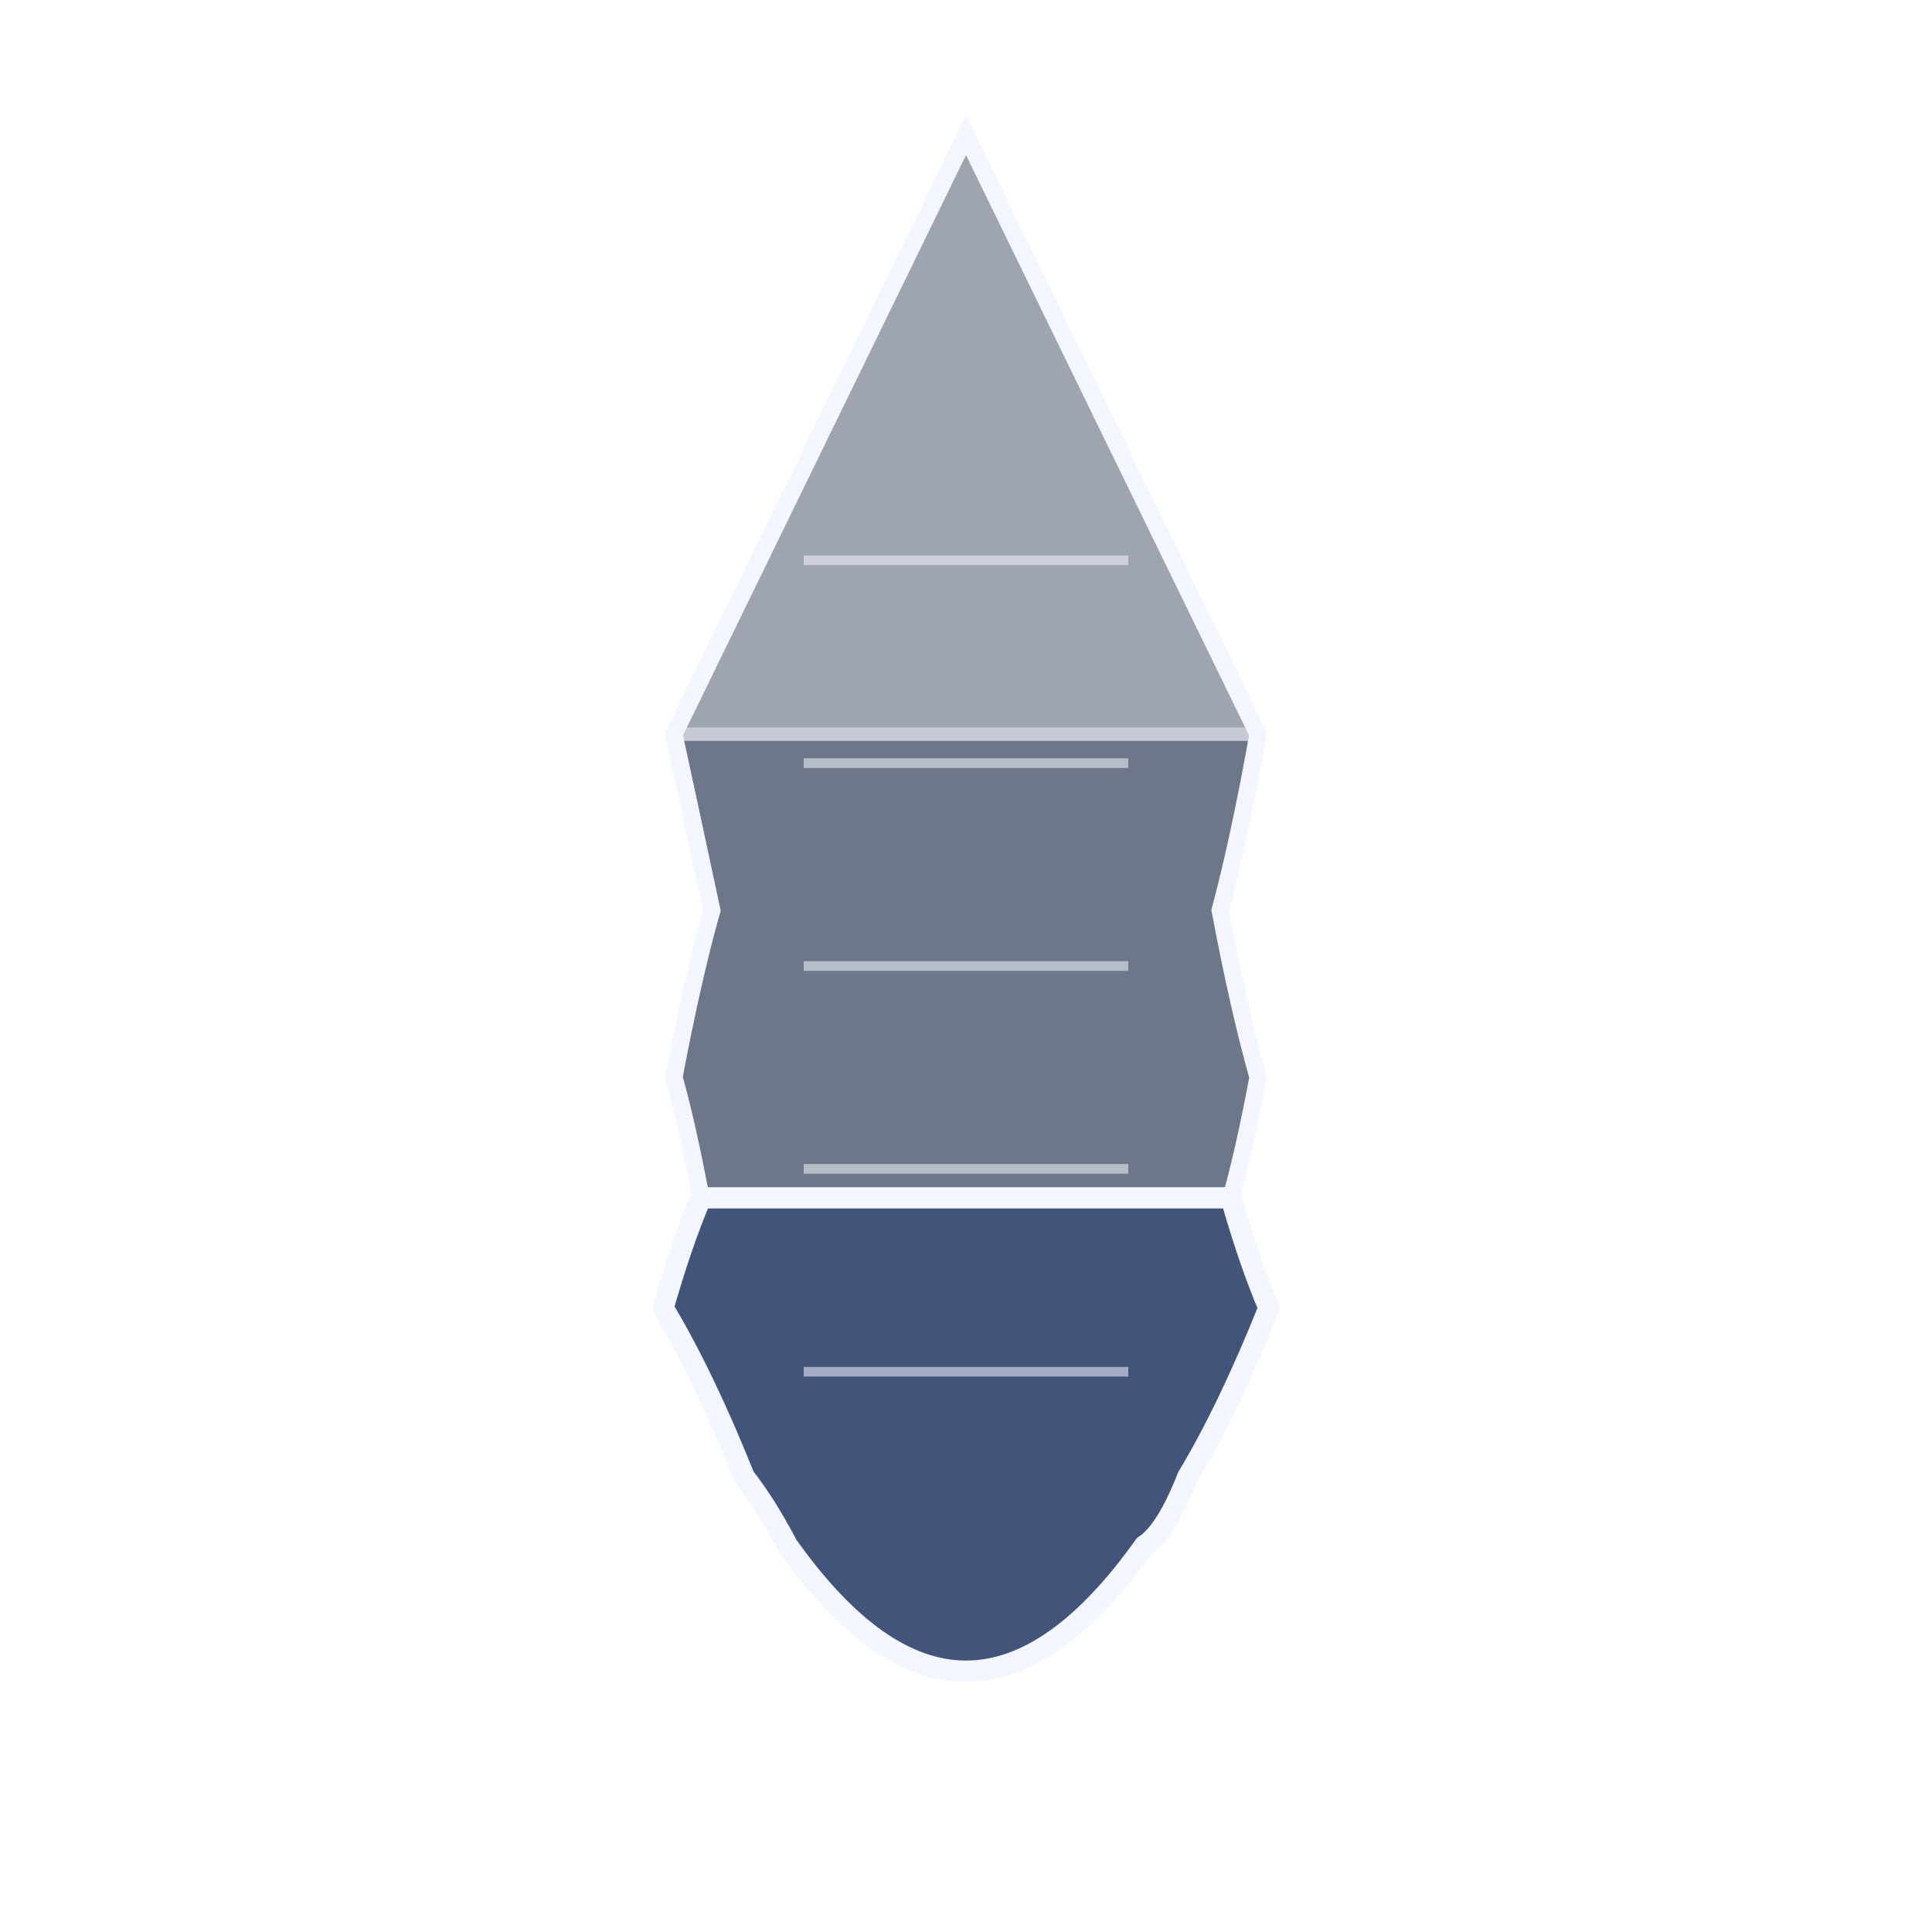
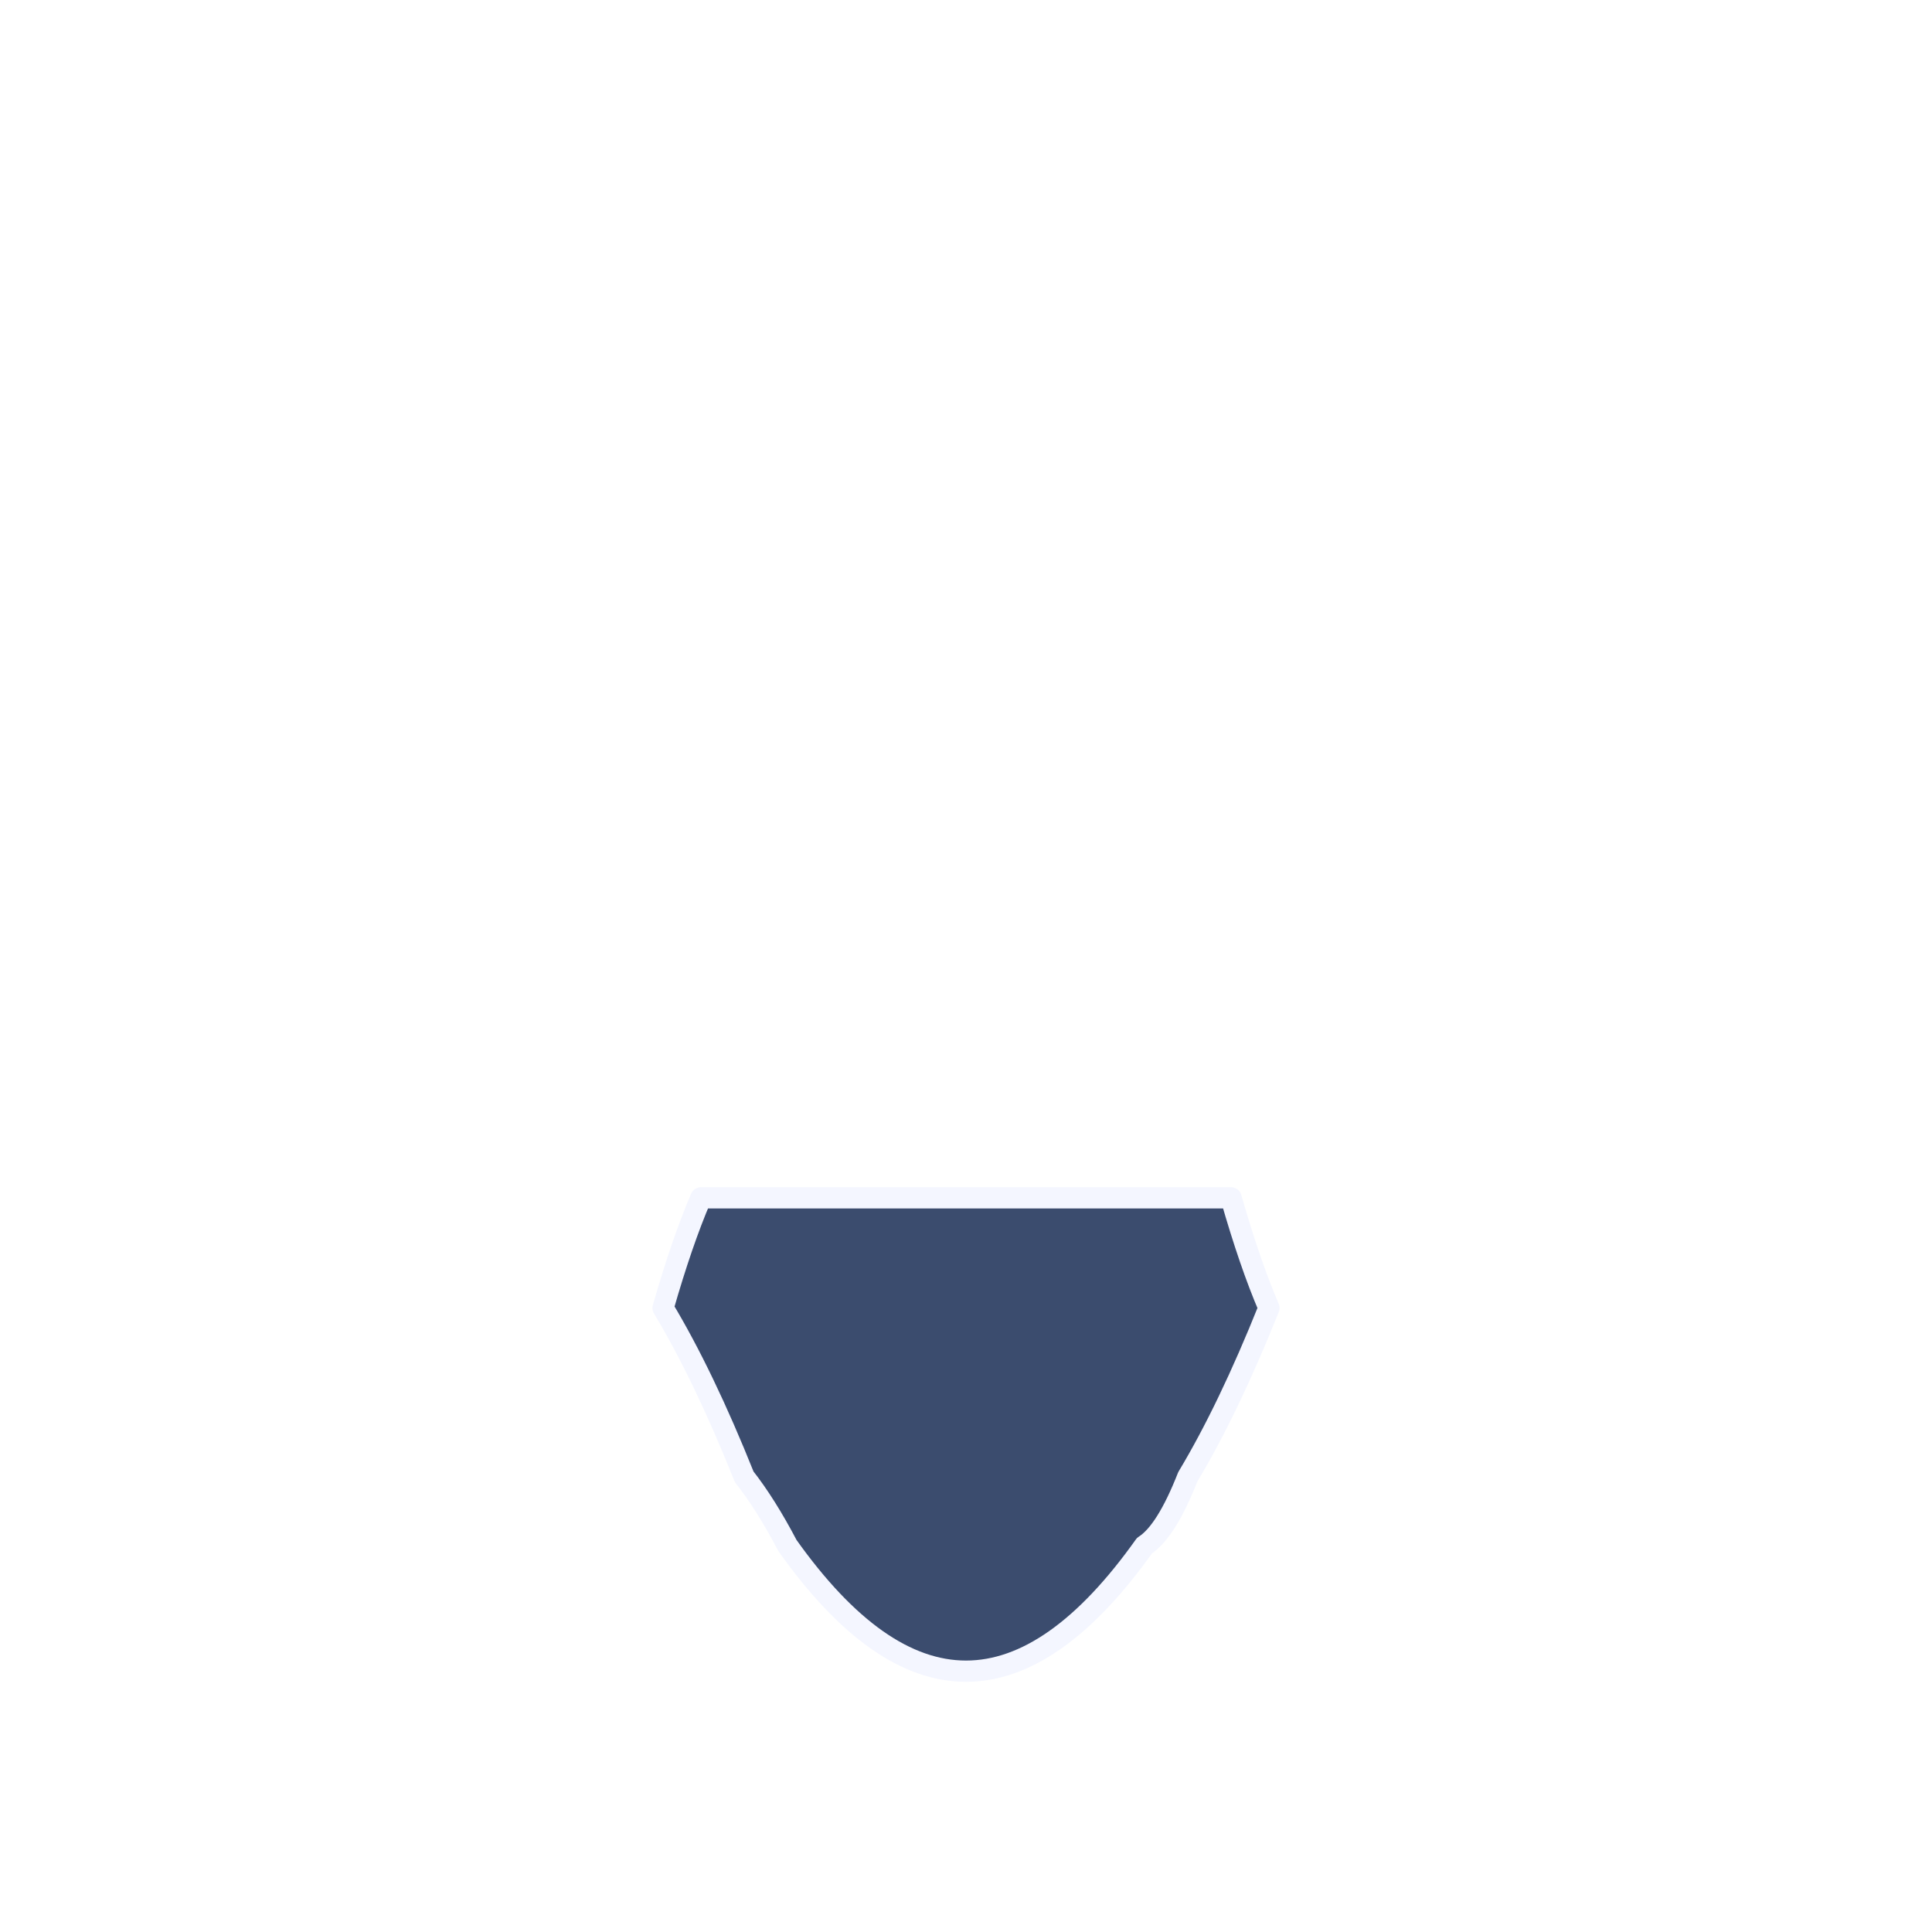
<svg viewBox="0 0 200 200">
-   <path d="M 100 14 L 130.24 76 Q 128.28 86.94 126.32 94.24 Q 128.28 104.61 130.24 111.52 Q 128.84 119.01 127.44 124 Q 129.4 130.84 131.36 135.4 Q 127.16 145.89 122.96 152.88 Q 120.72 158.58 118.48 160 Q 100 186 81.52 160 Q 79.28 155.73 77.04 152.88 Q 72.84 142.39 68.64 135.4 Q 70.6 128.56 72.56 124 Q 71.16 116.51 69.76 111.52 Q 71.72 101.15 73.68 94.24 L 69.76 76 L 100 14 Z" fill="#2b374f" stroke="#f4f6ff" stroke-width="1.4" opacity="0.45" stroke-linejoin="round" />
-   <path d="M 69.76 76 L 130.24 76 Q 128.28 86.94 126.32 94.24 Q 128.28 104.61 130.24 111.52 Q 128.84 119.01 127.44 124 L 72.56 124 Q 71.16 116.51 69.76 111.52 Q 71.72 101.15 73.68 94.24 Q 71.72 83.3 69.76 76 Z" fill="#323f5c" stroke="#f4f6ff" stroke-width="1.4" opacity="0.45" stroke-linejoin="round" />
-   <path d="M 72.56 124 L 127.44 124 Q 129.4 130.84 131.36 135.4 Q 127.16 145.89 122.96 152.88 Q 120.72 158.58 118.48 160 Q 100 186 81.52 160 Q 79.28 155.73 77.04 152.88 Q 72.84 142.39 68.64 135.4 Q 70.6 128.56 72.56 124 Z" fill="#42547a" stroke="#f4f6ff" stroke-width="2.2" opacity="1" stroke-linejoin="round" />
-   <path d="M 83.2 58 L 116.8 58 M 83.2 79 L 116.8 79 M 83.2 100 L 116.8 100 M 83.2 121 L 116.8 121 M 83.2 142 L 116.8 142" fill="none" stroke="#f4f6ff" stroke-width="1" opacity="0.55" />
-   <path d="M 100 14 L 130.24 76 Q 128.28 86.94 126.32 94.24 Q 128.28 104.61 130.24 111.52 Q 128.84 119.01 127.44 124 Q 129.4 130.84 131.36 135.4 Q 127.16 145.89 122.96 152.88 Q 120.72 158.58 118.48 160 Q 100 186 81.52 160 Q 79.28 155.73 77.04 152.88 Q 72.84 142.39 68.64 135.4 Q 70.6 128.56 72.56 124 Q 71.16 116.51 69.76 111.52 Q 71.72 101.15 73.68 94.24 L 69.76 76 L 100 14 Z" fill="none" stroke="#f4f6ff" stroke-width="1.8" />
+   <path d="M 72.56 124 L 127.44 124 Q 129.4 130.84 131.36 135.4 Q 127.16 145.89 122.96 152.88 Q 120.72 158.58 118.48 160 Q 100 186 81.52 160 Q 79.28 155.73 77.04 152.88 Q 72.84 142.39 68.64 135.4 Q 70.6 128.56 72.56 124 Z" fill="#3b4c6e" stroke="#f4f6ff" stroke-width="2.2" stroke-linejoin="round" />
</svg>
